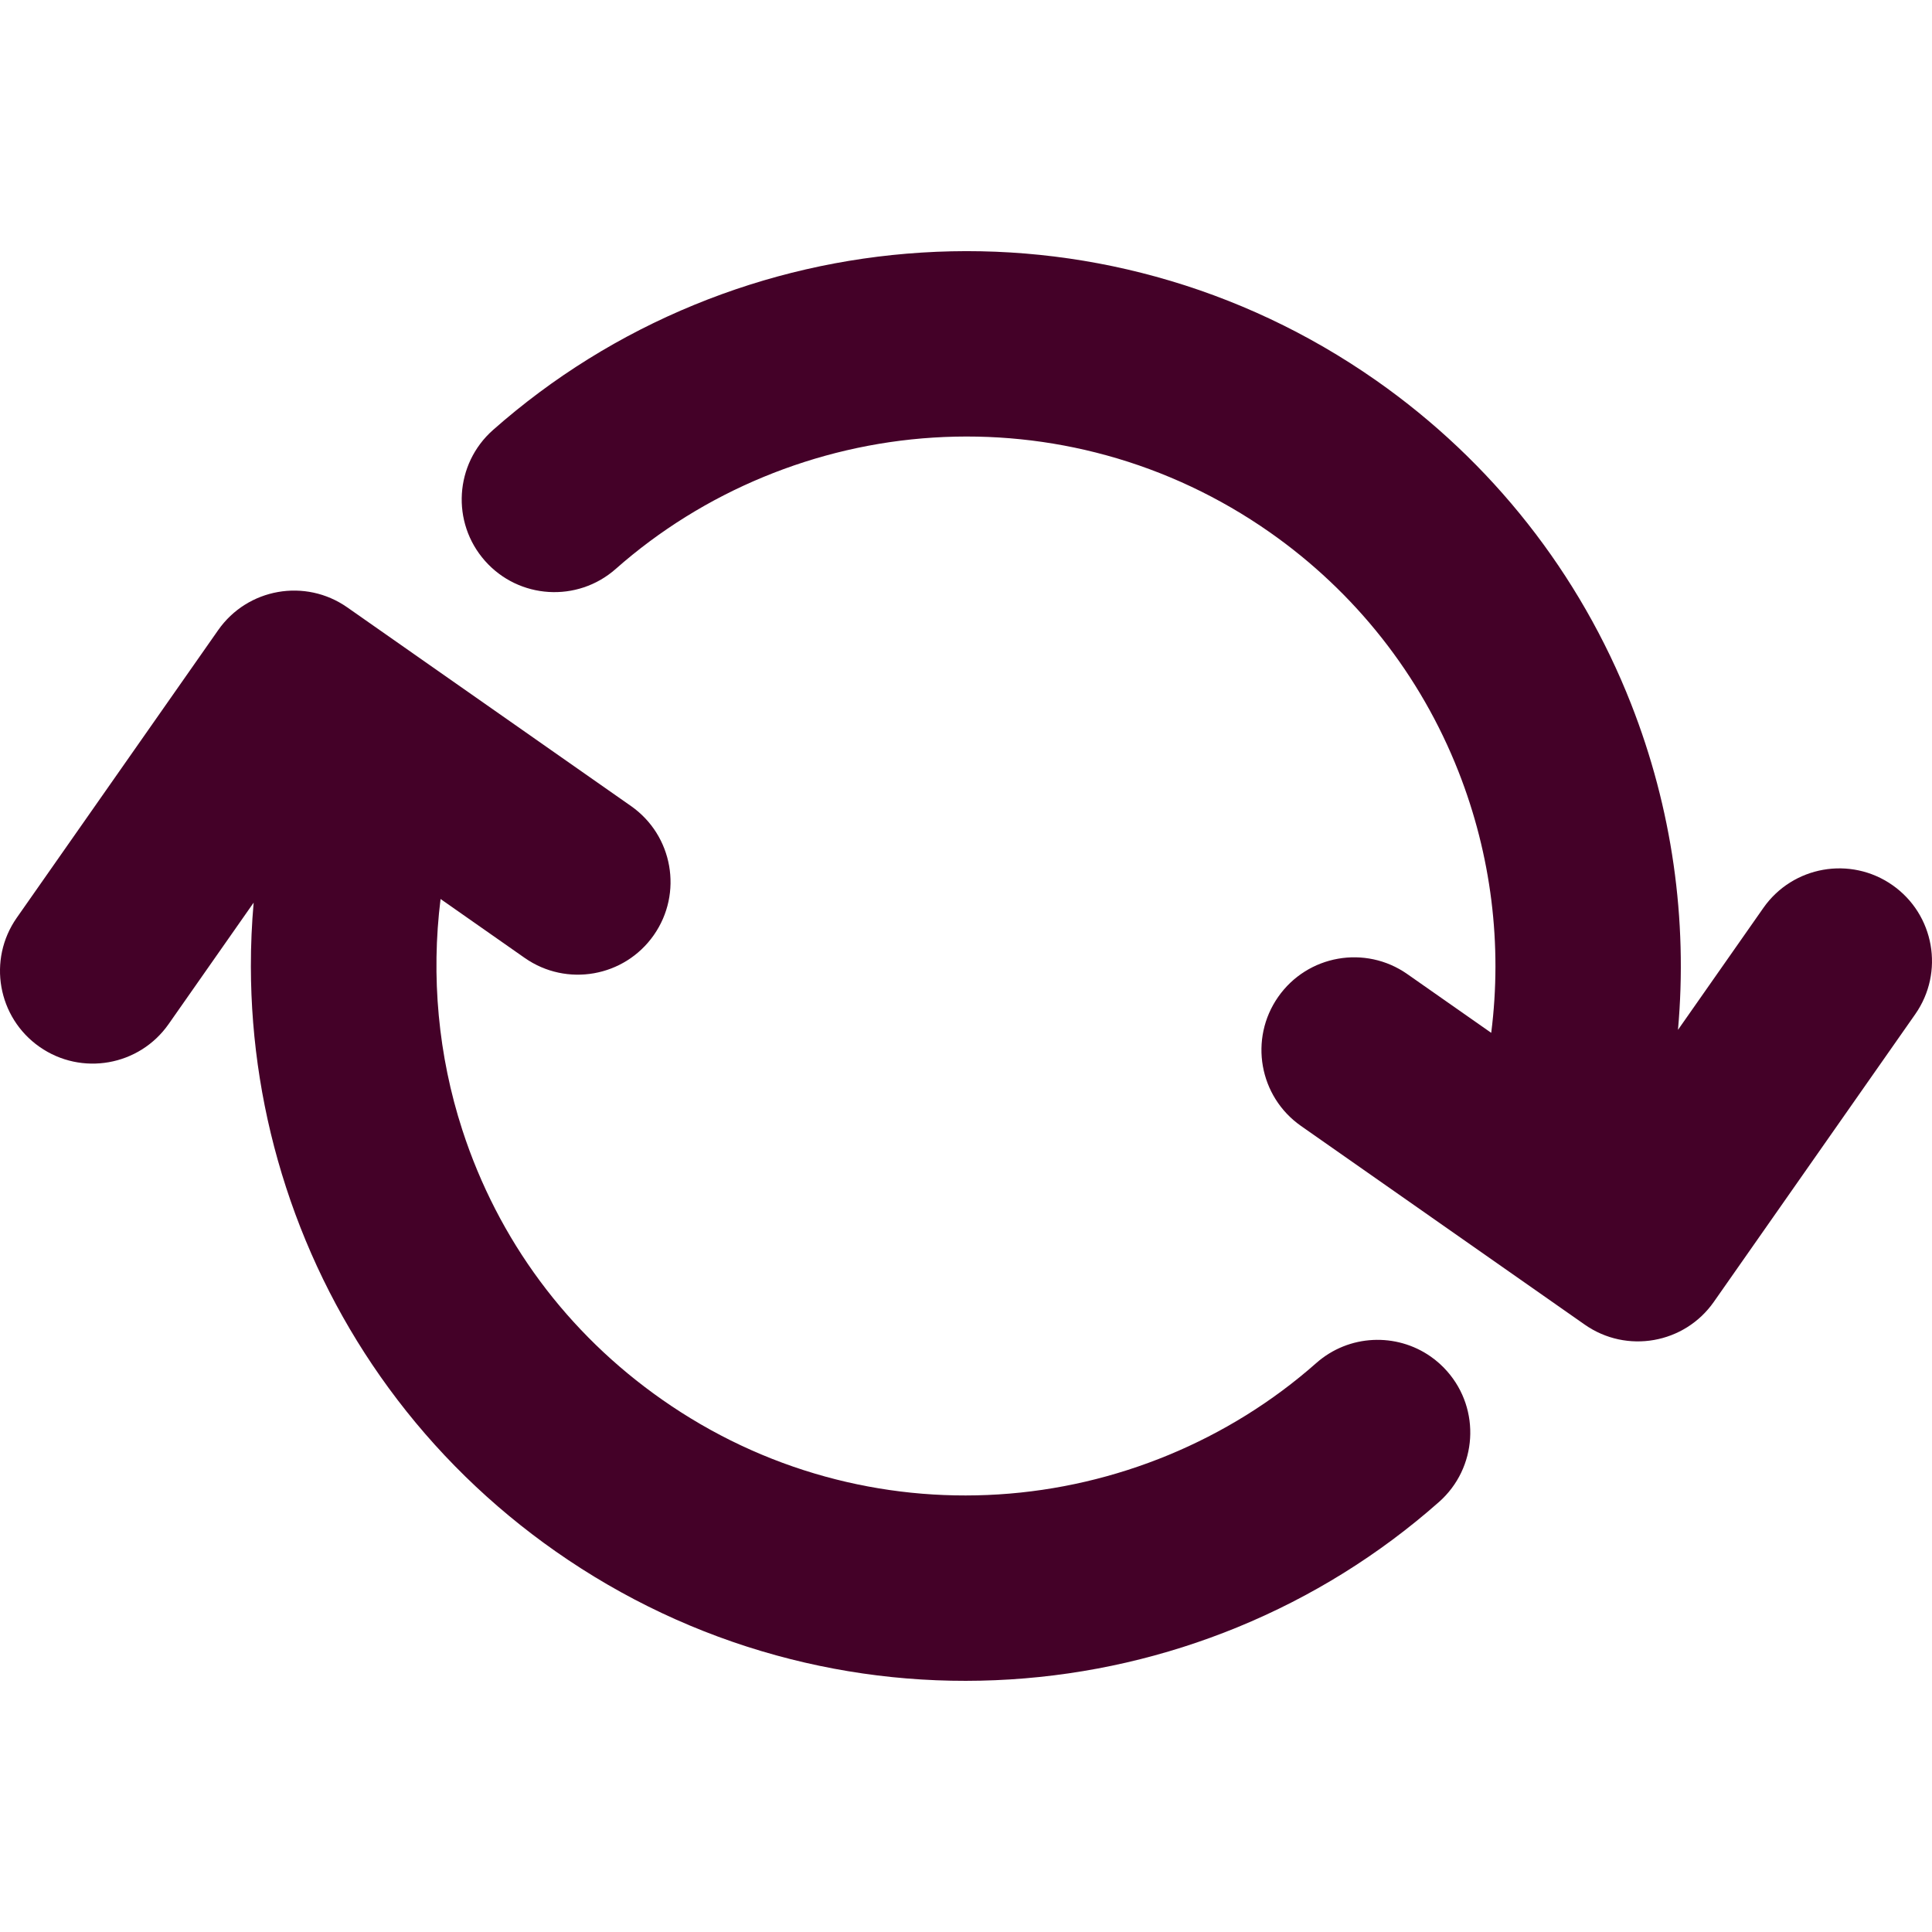
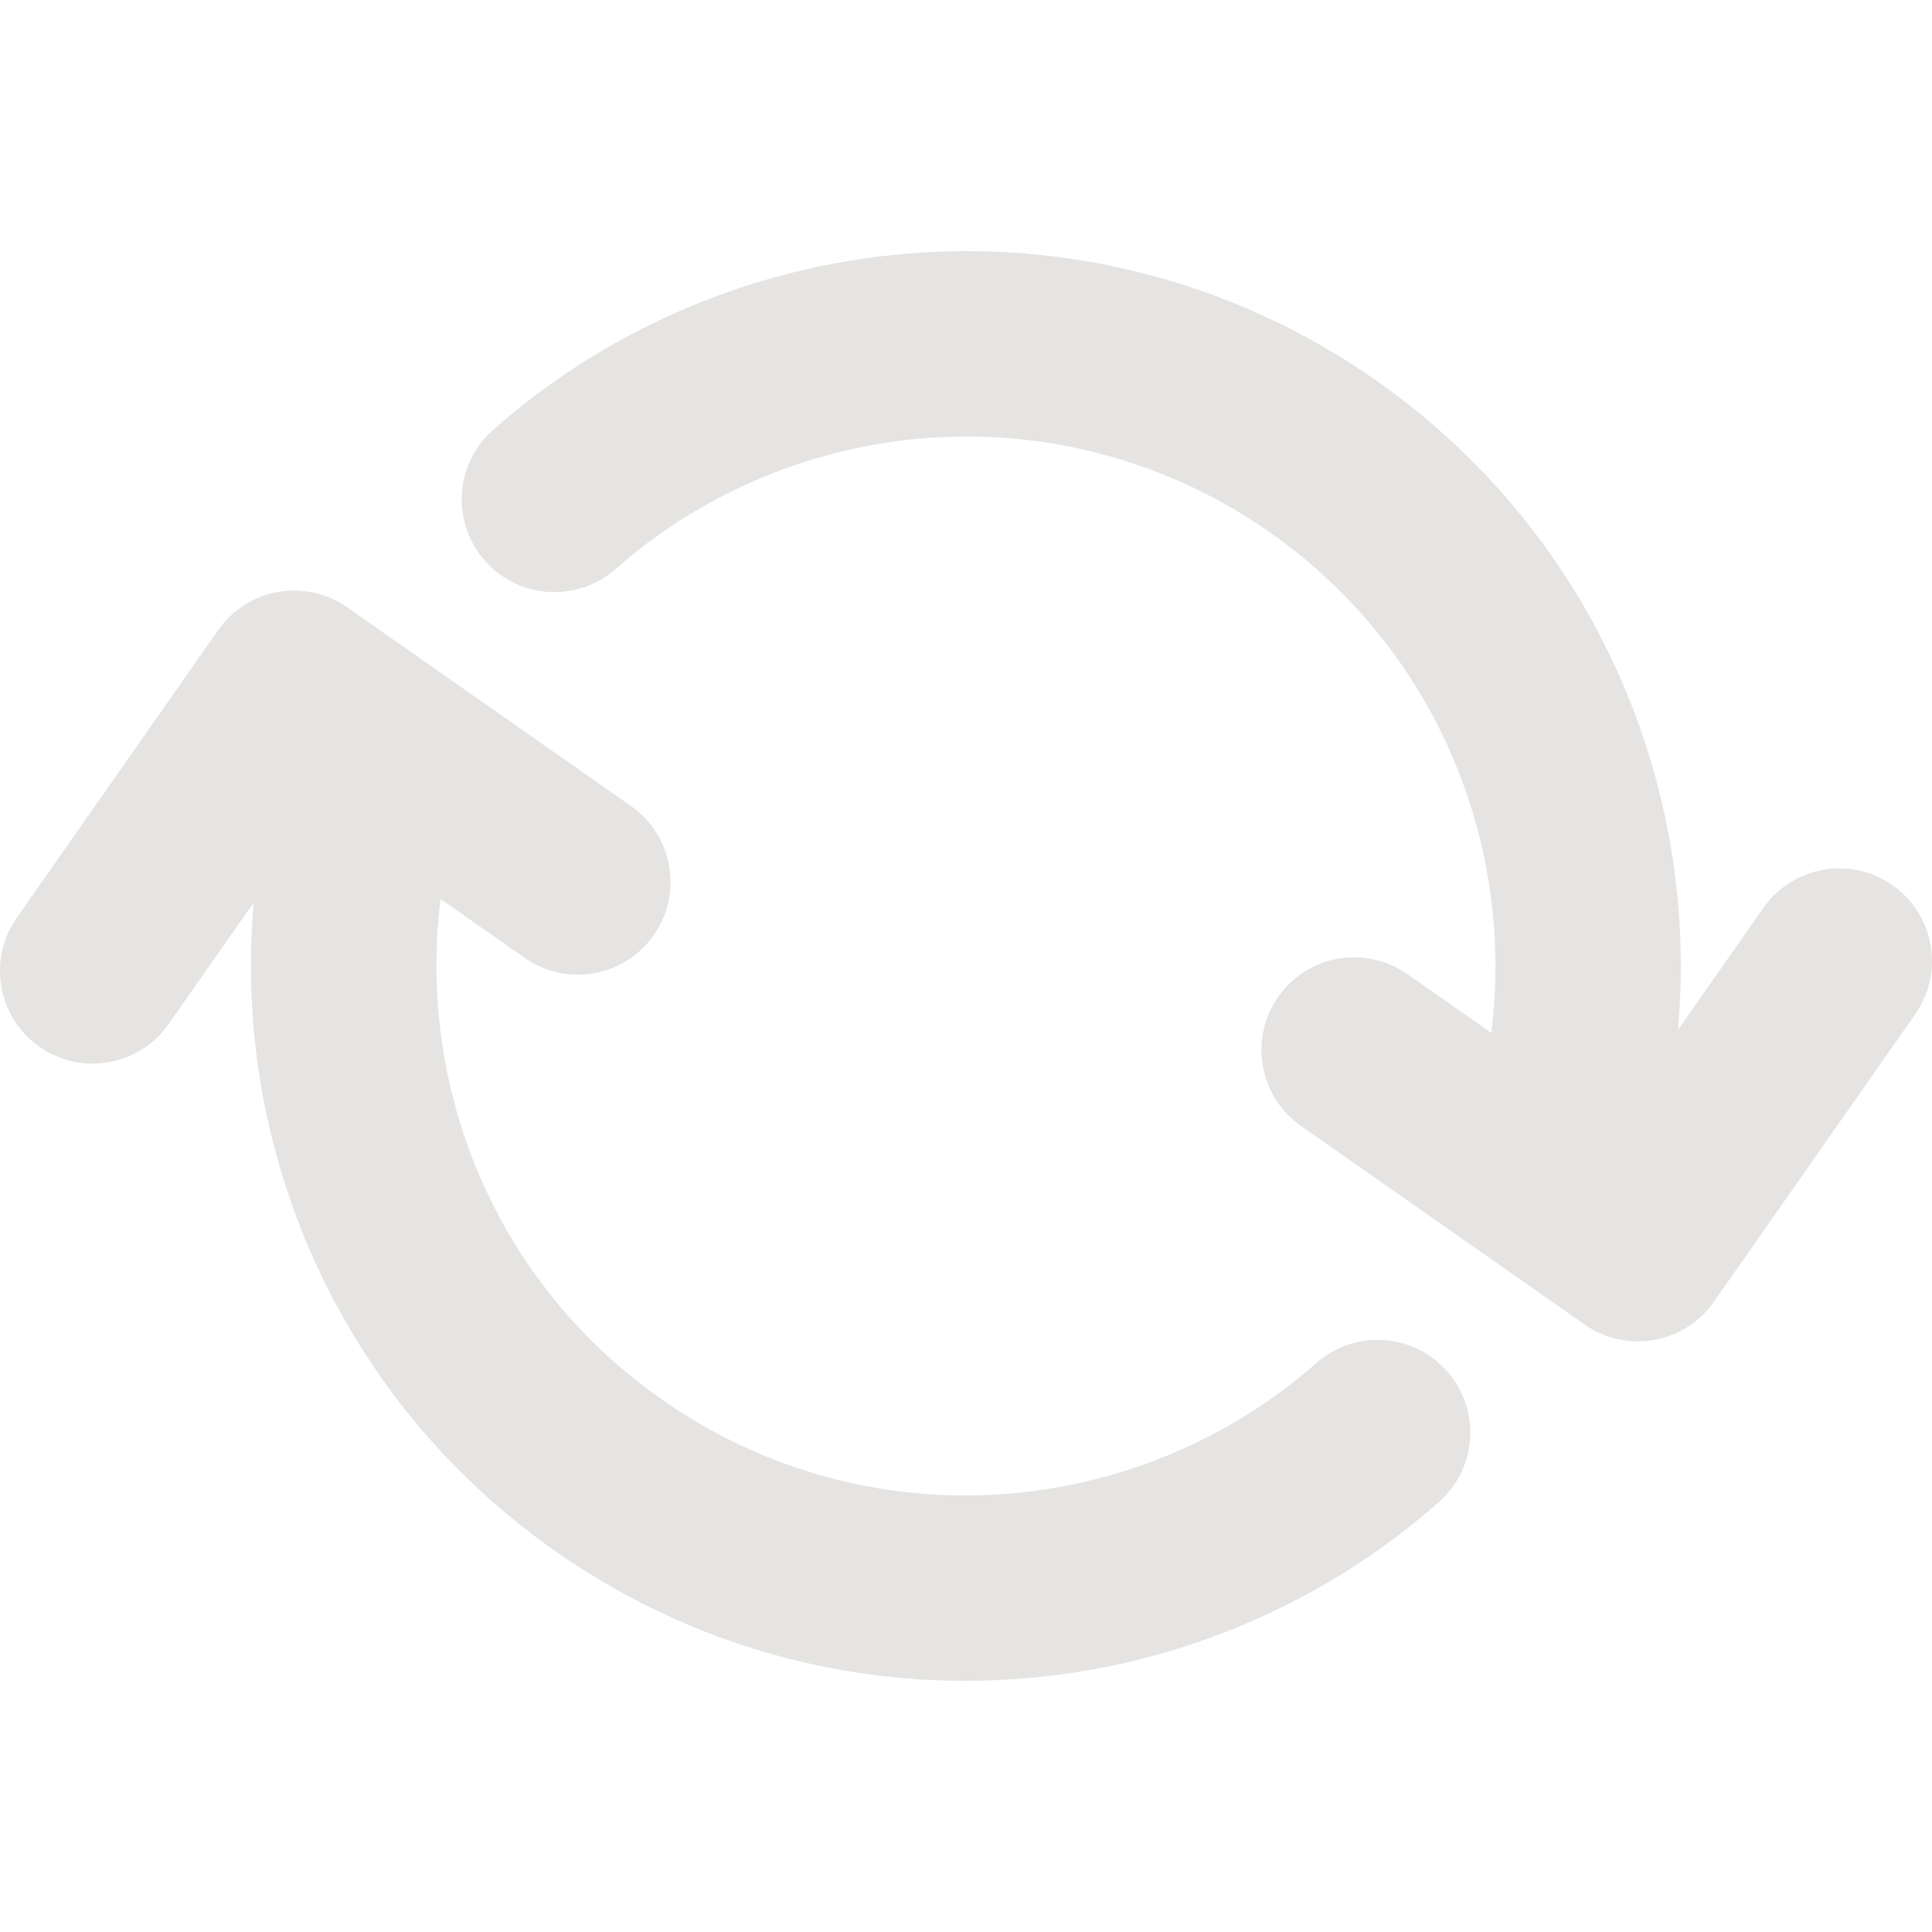
<svg xmlns="http://www.w3.org/2000/svg" fill="#000000" version="1.1" id="Capa_1" width="116" height="116" viewBox="0 0 132.268 132.268" xml:space="preserve">
  <defs id="defs2" />
-   <g id="g2" style="fill:#440128;fill-opacity:1" transform="matrix(0.09900969,0.06932744,0.06932744,-0.09900969,-10.64404,79.6716)">
-     <path d="m 248.709,421.475 c 28.995,0 52.5,-23.505 52.5,-52.5 0,-28.995 -23.505,-52.5 -52.5,-52.5 h -58.165 c 20.598,-38.935 49.764,-73.439 85.14,-100.095 52.277,-39.393 114.623,-60.214 180.296,-60.214 34.612,0 68.514,5.831 100.764,17.331 31.17,11.115 60.16,27.273 86.16,48.024 52.043,41.536 89.225,99.817 104.695,164.109 5.789,24.063 27.293,40.231 51,40.229 4.062,0 8.199,-0.477 12.324,-1.469 28.189,-6.783 45.545,-35.135 38.762,-63.325 C 839.126,317.193 821.38,275.645 796.937,237.573 772.941,200.201 743.154,167.189 708.402,139.454 673.304,111.442 634.144,89.621 592.009,74.596 548.409,59.049 502.642,51.165 455.979,51.165 c -44.688,0 -88.618,7.244 -130.576,21.529 -40.568,13.813 -78.557,33.942 -112.908,59.827 -33.947,25.58 -63.55,56.175 -87.985,90.936 -6.982,9.932 -13.478,20.147 -19.511,30.605 v -83.971 c 0,-28.995 -23.505,-52.5 -52.5,-52.5 C 23.504,117.591 0,141.097 0,170.092 v 198.884 c 0,28.995 23.505,52.5 52.5,52.5 z" id="path1" style="fill:#440128;fill-opacity:1" />
-     <path d="M 859.691,490.717 H 663.48 c -28.994,0 -52.5,23.506 -52.5,52.5 0,28.996 23.506,52.5 52.5,52.5 h 58.027 c -23.443,44.539 -57.707,82.494 -100.008,110.547 -49.053,32.531 -106.244,49.738 -165.397,49.762 -34.575,-0.012 -68.441,-5.842 -100.657,-17.33 -31.172,-11.115 -60.16,-27.273 -86.161,-48.025 -52.044,-41.535 -89.225,-99.816 -104.694,-164.107 -6.782,-28.189 -35.132,-45.543 -63.325,-38.762 -28.19,6.783 -45.544,35.135 -38.761,63.324 10.556,43.873 28.303,85.422 52.748,123.492 23.995,37.373 53.782,70.385 88.534,98.119 35.098,28.014 74.258,49.834 116.393,64.859 43.477,15.502 89.107,23.381 135.634,23.426 0.056,0 0.109,0.004 0.166,0.004 0.042,0 0.083,0 0.125,0 0.036,0 0.07,0 0.106,0 0.043,0 0.086,-0.002 0.13,-0.002 79.779,-0.07 156.951,-23.322 223.195,-67.256 52.834,-35.039 96.381,-81.557 127.656,-135.996 v 84.33 c 0,28.994 23.504,52.5 52.5,52.5 28.994,0 52.5,-23.506 52.5,-52.5 V 543.217 c 0,-28.994 -23.505,-52.5 -52.5,-52.5 z" id="path2" style="fill:#440128;fill-opacity:1" />
+   <g id="g2" style="fill:#e5e4e2;fill-opacity:1" transform="matrix(0.09900969,0.06932744,0.06932744,-0.09900969,-10.64404,79.6716)">
+     <path d="m 248.709,421.475 c 28.995,0 52.5,-23.505 52.5,-52.5 0,-28.995 -23.505,-52.5 -52.5,-52.5 h -58.165 c 20.598,-38.935 49.764,-73.439 85.14,-100.095 52.277,-39.393 114.623,-60.214 180.296,-60.214 34.612,0 68.514,5.831 100.764,17.331 31.17,11.115 60.16,27.273 86.16,48.024 52.043,41.536 89.225,99.817 104.695,164.109 5.789,24.063 27.293,40.231 51,40.229 4.062,0 8.199,-0.477 12.324,-1.469 28.189,-6.783 45.545,-35.135 38.762,-63.325 C 839.126,317.193 821.38,275.645 796.937,237.573 772.941,200.201 743.154,167.189 708.402,139.454 673.304,111.442 634.144,89.621 592.009,74.596 548.409,59.049 502.642,51.165 455.979,51.165 c -44.688,0 -88.618,7.244 -130.576,21.529 -40.568,13.813 -78.557,33.942 -112.908,59.827 -33.947,25.58 -63.55,56.175 -87.985,90.936 -6.982,9.932 -13.478,20.147 -19.511,30.605 v -83.971 c 0,-28.995 -23.505,-52.5 -52.5,-52.5 C 23.504,117.591 0,141.097 0,170.092 v 198.884 c 0,28.995 23.505,52.5 52.5,52.5 z" id="path1" style="fill:#e5e4e2;fill-opacity:1" />
+     <path d="M 859.691,490.717 H 663.48 c -28.994,0 -52.5,23.506 -52.5,52.5 0,28.996 23.506,52.5 52.5,52.5 h 58.027 c -23.443,44.539 -57.707,82.494 -100.008,110.547 -49.053,32.531 -106.244,49.738 -165.397,49.762 -34.575,-0.012 -68.441,-5.842 -100.657,-17.33 -31.172,-11.115 -60.16,-27.273 -86.161,-48.025 -52.044,-41.535 -89.225,-99.816 -104.694,-164.107 -6.782,-28.189 -35.132,-45.543 -63.325,-38.762 -28.19,6.783 -45.544,35.135 -38.761,63.324 10.556,43.873 28.303,85.422 52.748,123.492 23.995,37.373 53.782,70.385 88.534,98.119 35.098,28.014 74.258,49.834 116.393,64.859 43.477,15.502 89.107,23.381 135.634,23.426 0.056,0 0.109,0.004 0.166,0.004 0.042,0 0.083,0 0.125,0 0.036,0 0.07,0 0.106,0 0.043,0 0.086,-0.002 0.13,-0.002 79.779,-0.07 156.951,-23.322 223.195,-67.256 52.834,-35.039 96.381,-81.557 127.656,-135.996 v 84.33 c 0,28.994 23.504,52.5 52.5,52.5 28.994,0 52.5,-23.506 52.5,-52.5 V 543.217 c 0,-28.994 -23.505,-52.5 -52.5,-52.5 z" id="path2" style="fill:#e5e4e2;fill-opacity:1" />
  </g>
</svg>
